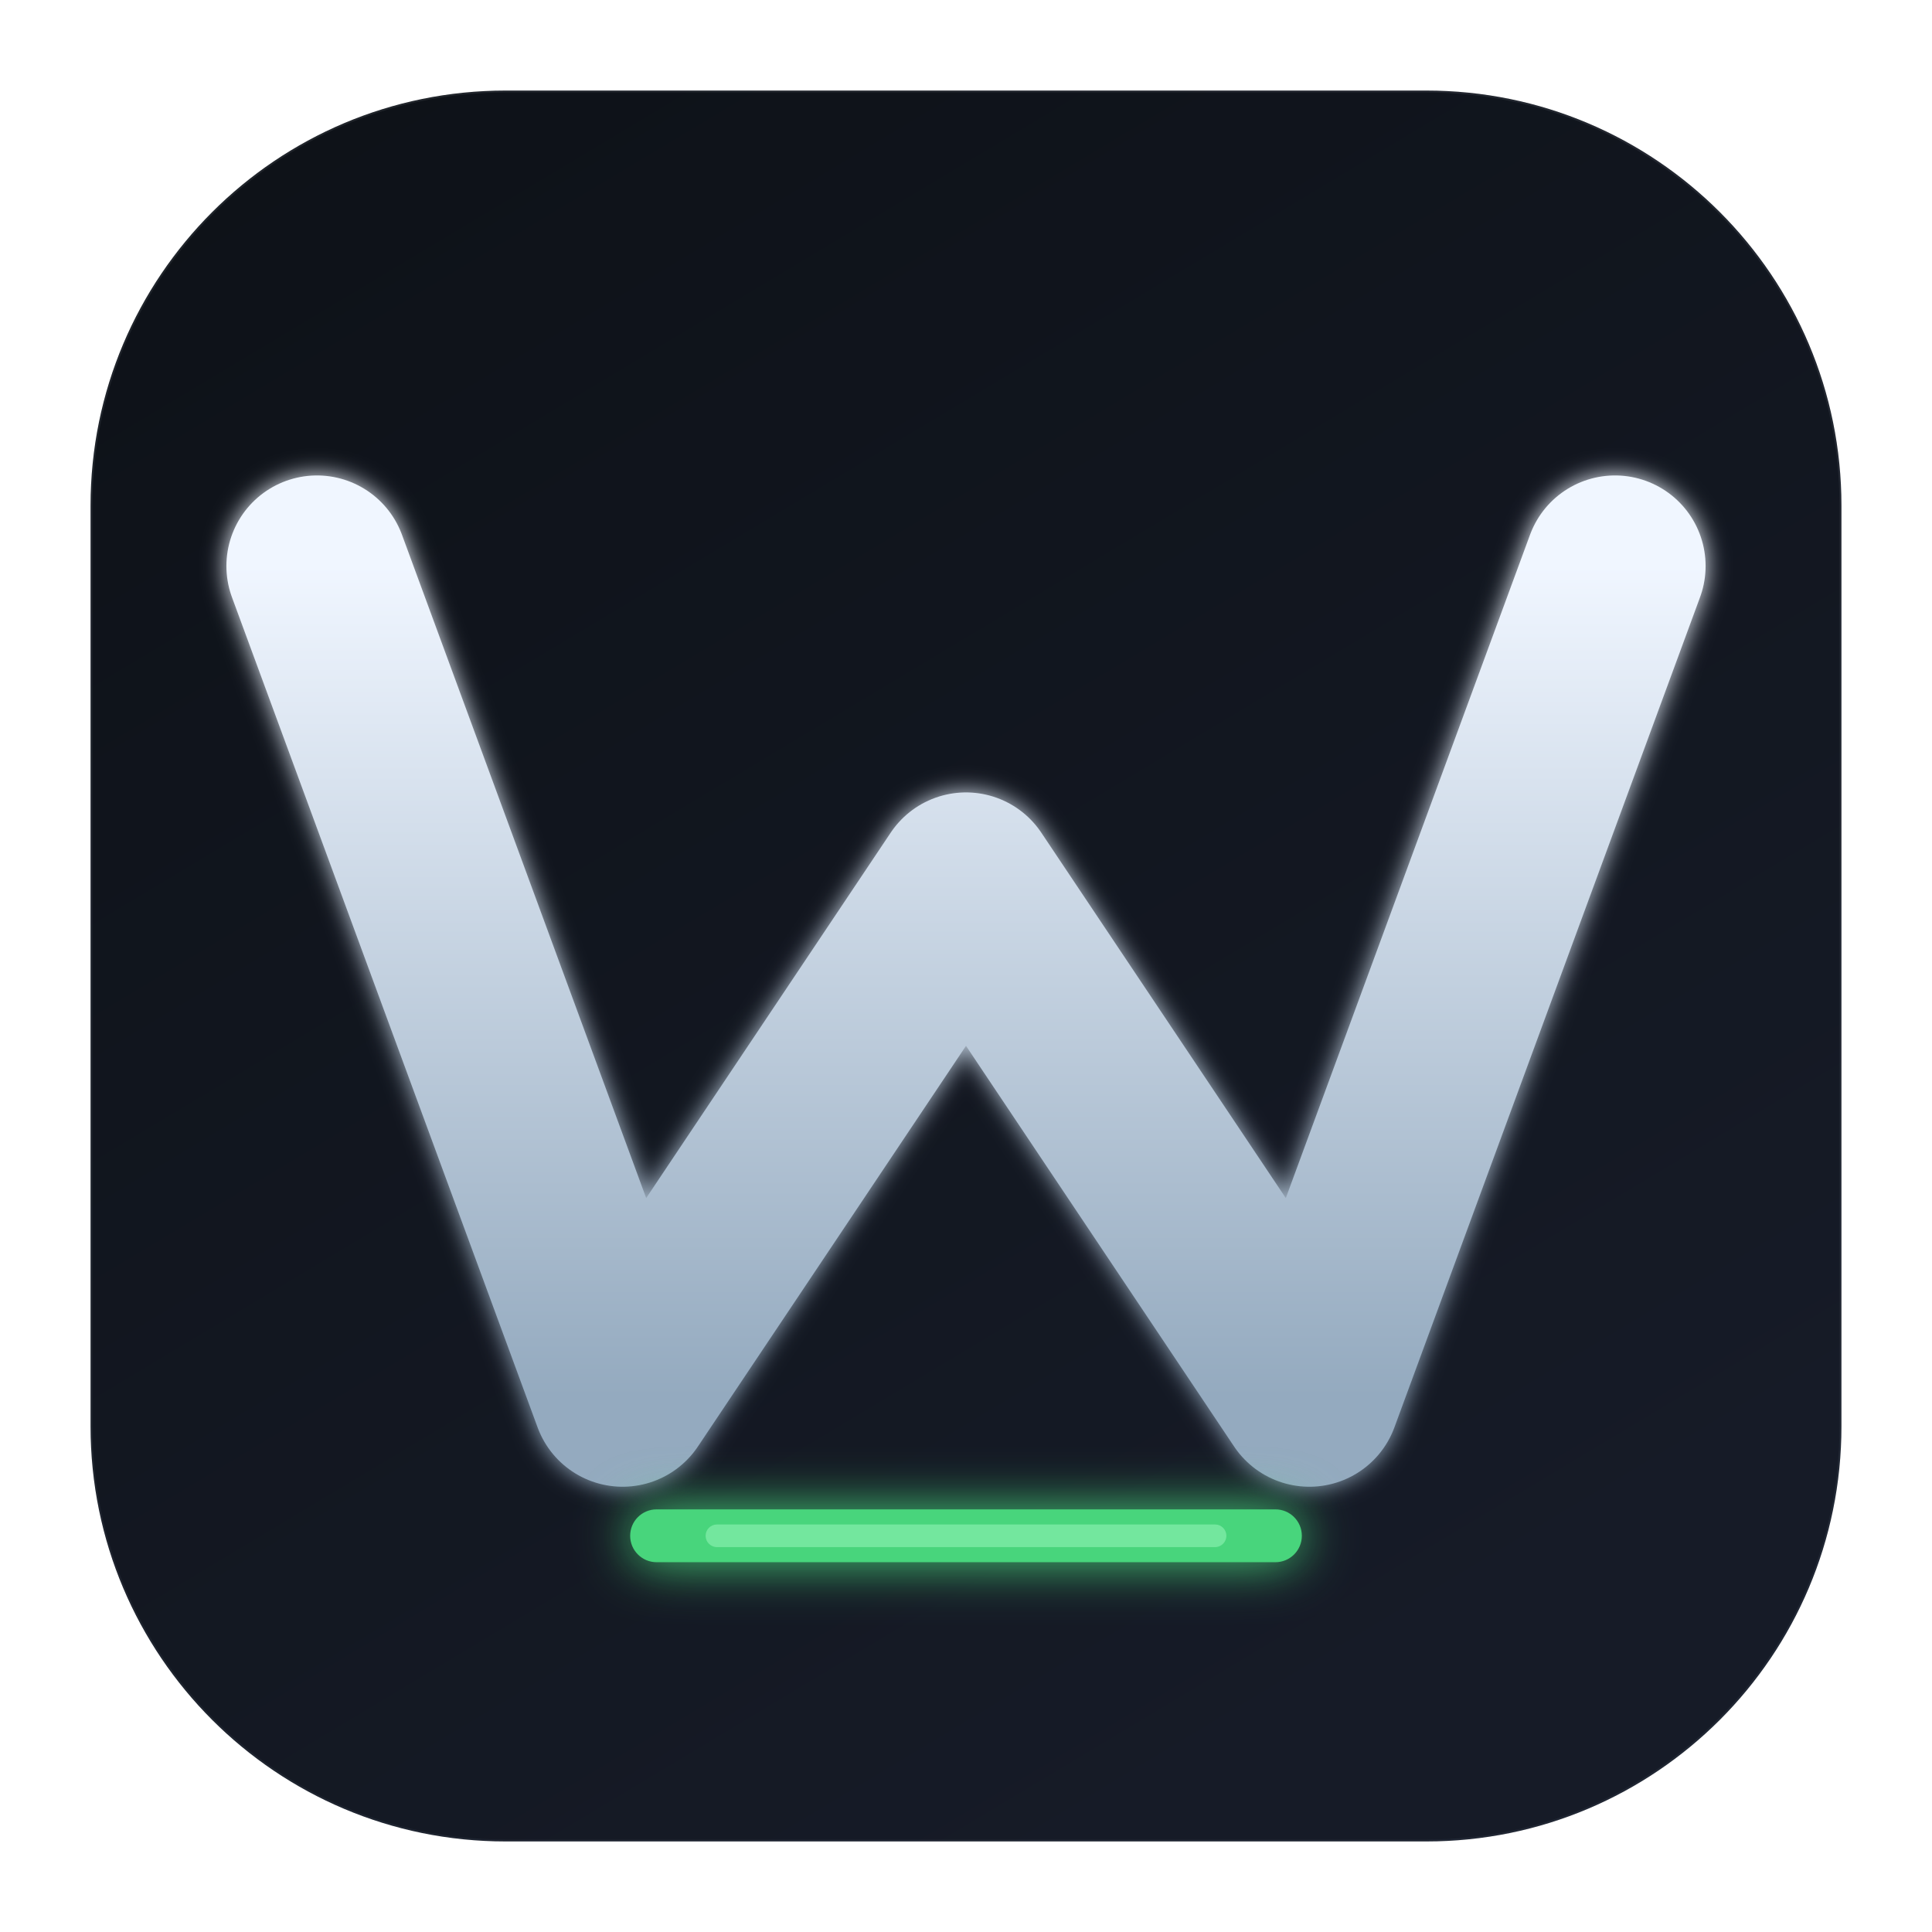
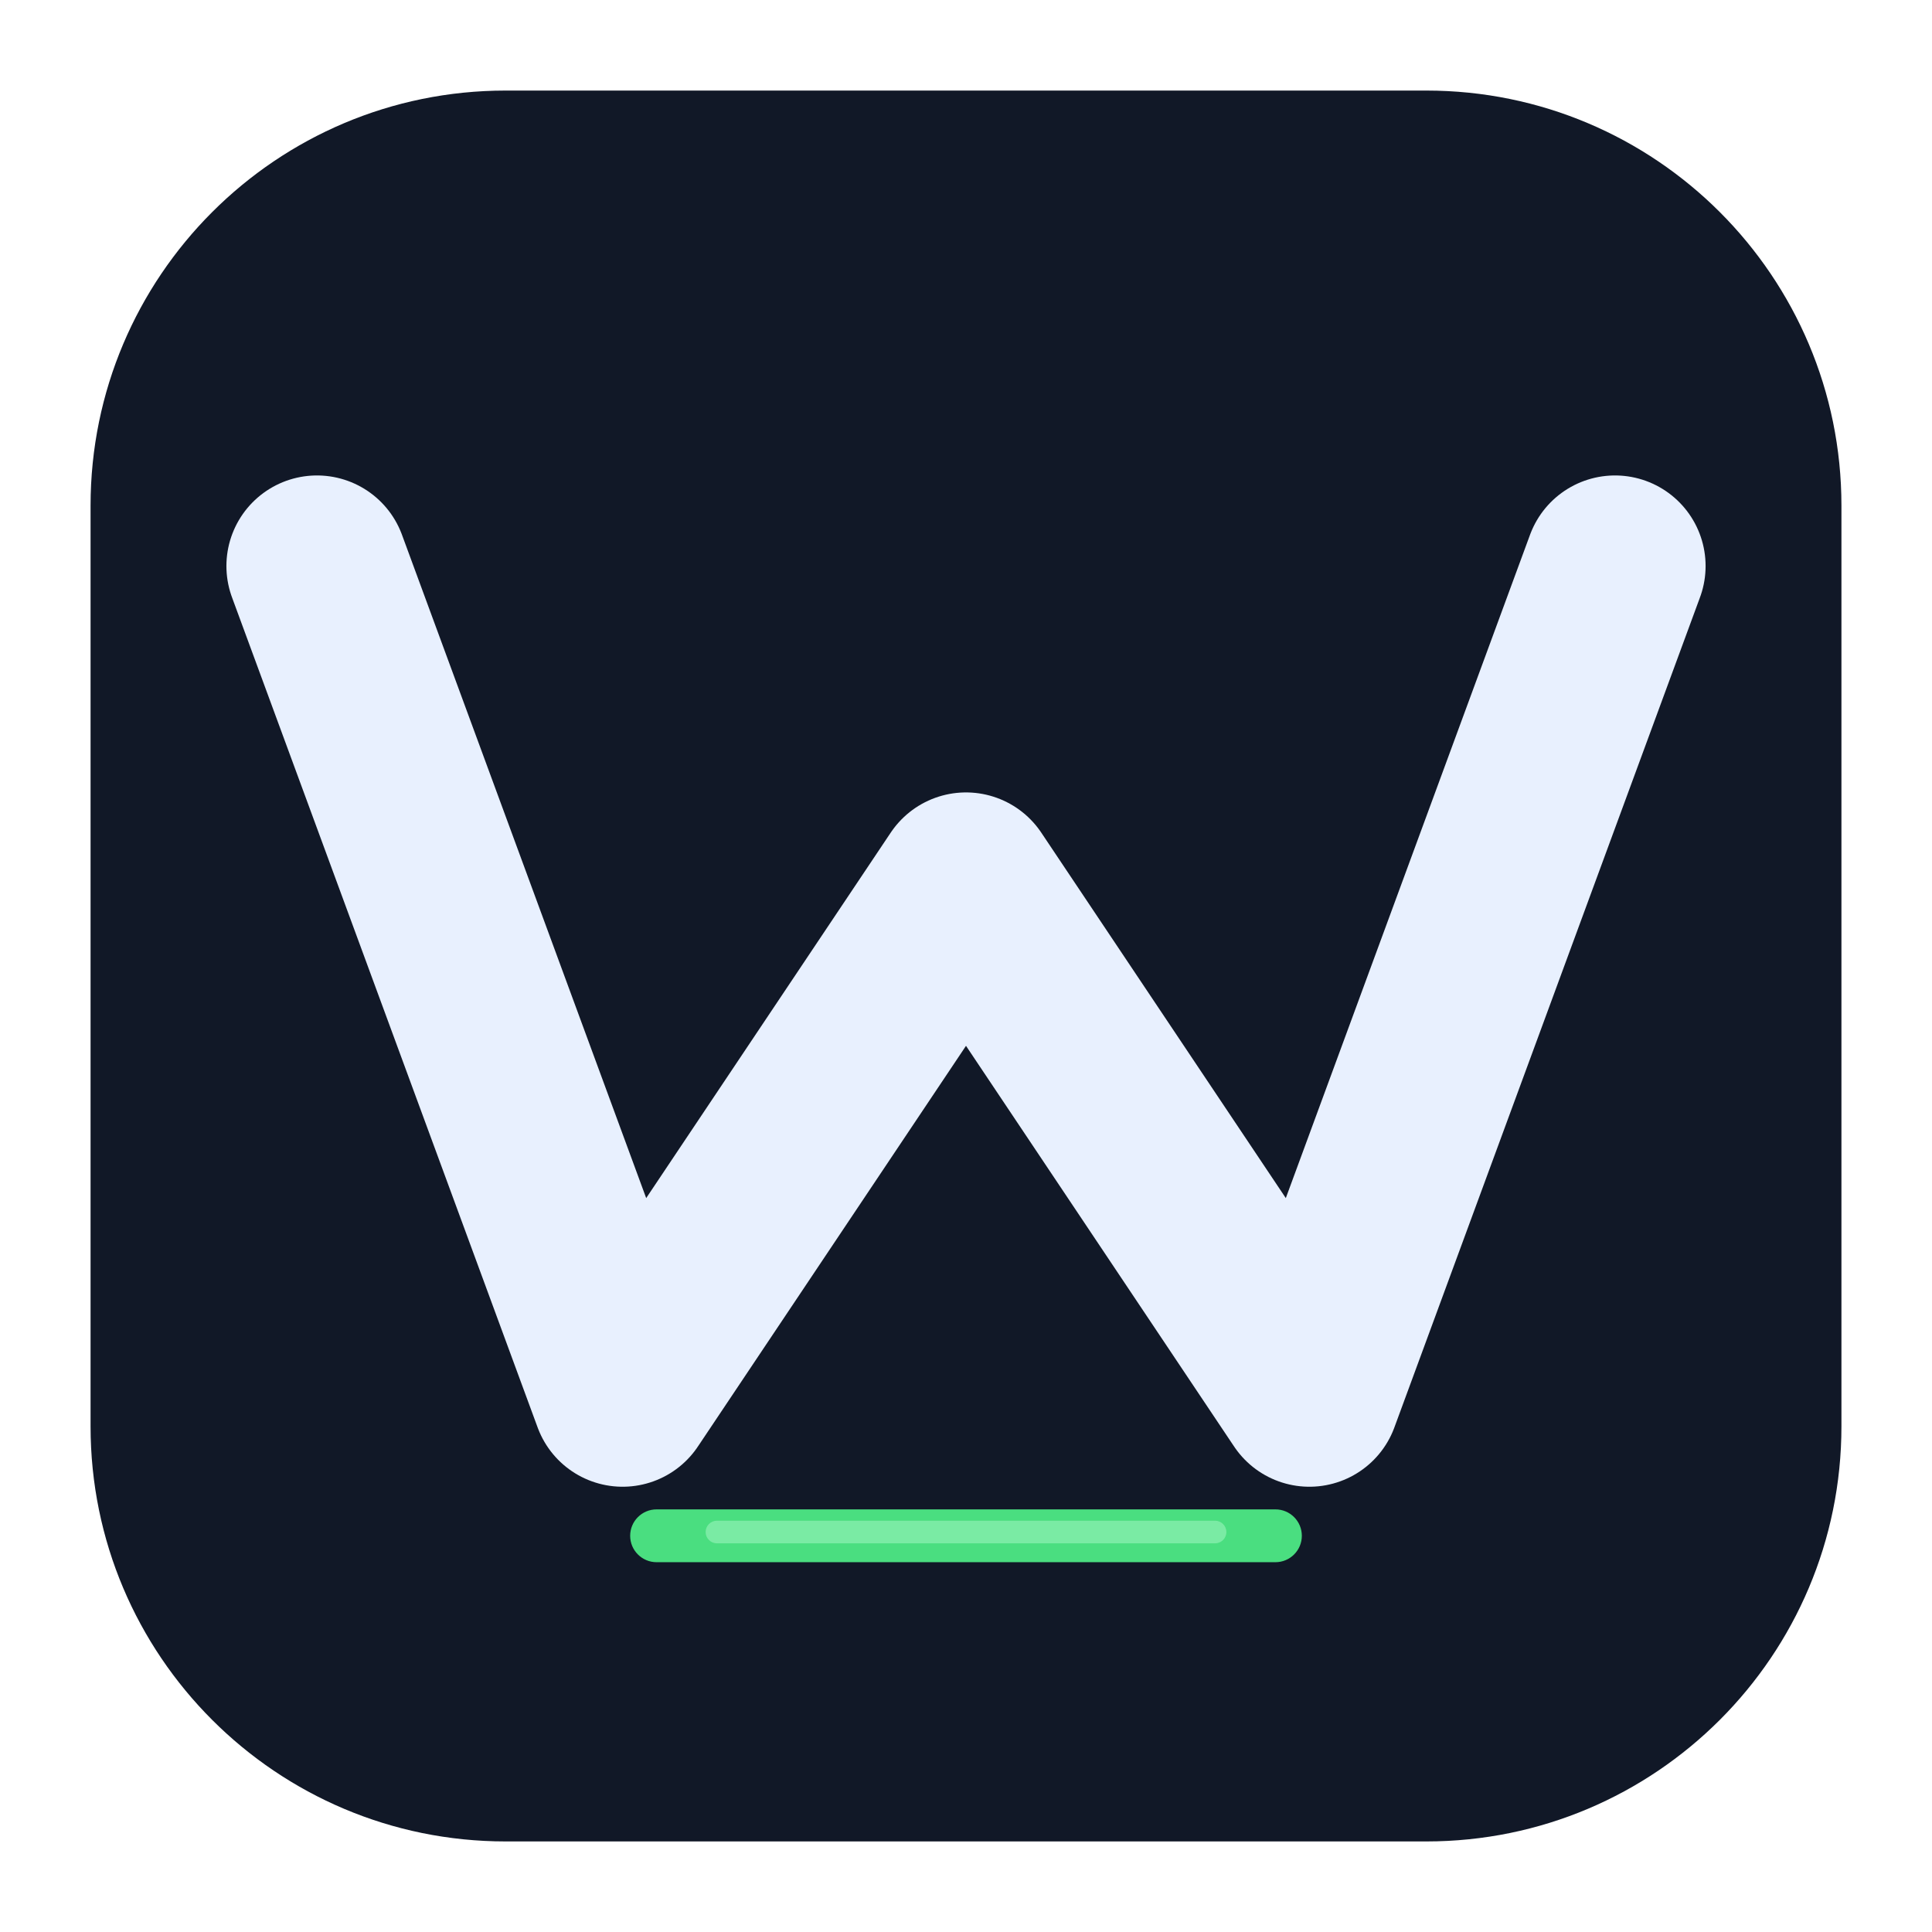
<svg xmlns="http://www.w3.org/2000/svg" viewBox="0 0 1024 1024" role="img" aria-label="Wmux">
-   <defs>
-     <linearGradient id="bg" x1="0" y1="0" x2="0.6" y2="1">
-       <stop offset="0%" stop-color="#0d1117" />
-       <stop offset="100%" stop-color="#161b27" />
-     </linearGradient>
-     <linearGradient id="wGrad" x1="0" y1="0" x2="0" y2="1">
-       <stop offset="0%" stop-color="#f0f6ff" />
-       <stop offset="100%" stop-color="#94aabf" />
-     </linearGradient>
-     <filter id="cursorGlow" x="-60%" y="-200%" width="220%" height="500%" color-interpolation-filters="sRGB">
-       <feGaussianBlur in="SourceGraphic" stdDeviation="14" result="blur" />
-       <feMerge>
-         <feMergeNode in="blur" />
-         <feMergeNode in="SourceGraphic" />
-       </feMerge>
-     </filter>
-     <filter id="wGlow" x="-20%" y="-20%" width="140%" height="140%" color-interpolation-filters="sRGB">
-       <feGaussianBlur in="SourceGraphic" stdDeviation="6" result="blur" />
-       <feMerge>
-         <feMergeNode in="blur" />
-         <feMergeNode in="SourceGraphic" />
-       </feMerge>
-     </filter>
-     <clipPath id="clip">
-       <rect x="48" y="48" width="928" height="928" rx="220" />
-     </clipPath>
-   </defs>
-   <rect x="48" y="48" width="928" height="928" rx="220" fill="url(#bg)" />
-   <rect x="48" y="48" width="928" height="928" rx="220" fill="none" stroke="url(#wGrad)" stroke-width="2" opacity="0.08" clip-path="url(#clip)" />
-   <polyline points="168,300 330,740 512,468 694,740 856,300" fill="none" stroke="url(#wGrad)" stroke-width="96" stroke-linecap="round" stroke-linejoin="round" filter="url(#wGlow)" />
-   <rect x="334" y="800" width="356" height="28" rx="14" fill="#4ade80" filter="url(#cursorGlow)" opacity="0.95" />
-   <rect x="374" y="808" width="276" height="12" rx="6" fill="#86efac" opacity="0.7" />
+   <rect x="48" y="48" width="928" height="928" rx="220" fill="#111827" />
+   <polyline points="168,300 330,740 512,468 694,740 856,300" fill="none" stroke="#e8f0fe" stroke-width="96" stroke-linecap="round" stroke-linejoin="round" />
+   <rect x="334" y="800" width="356" height="28" rx="14" fill="#4ade80" />
+   <rect x="374" y="806" width="276" height="12" rx="6" fill="#86efac" opacity="0.8" />
</svg>
